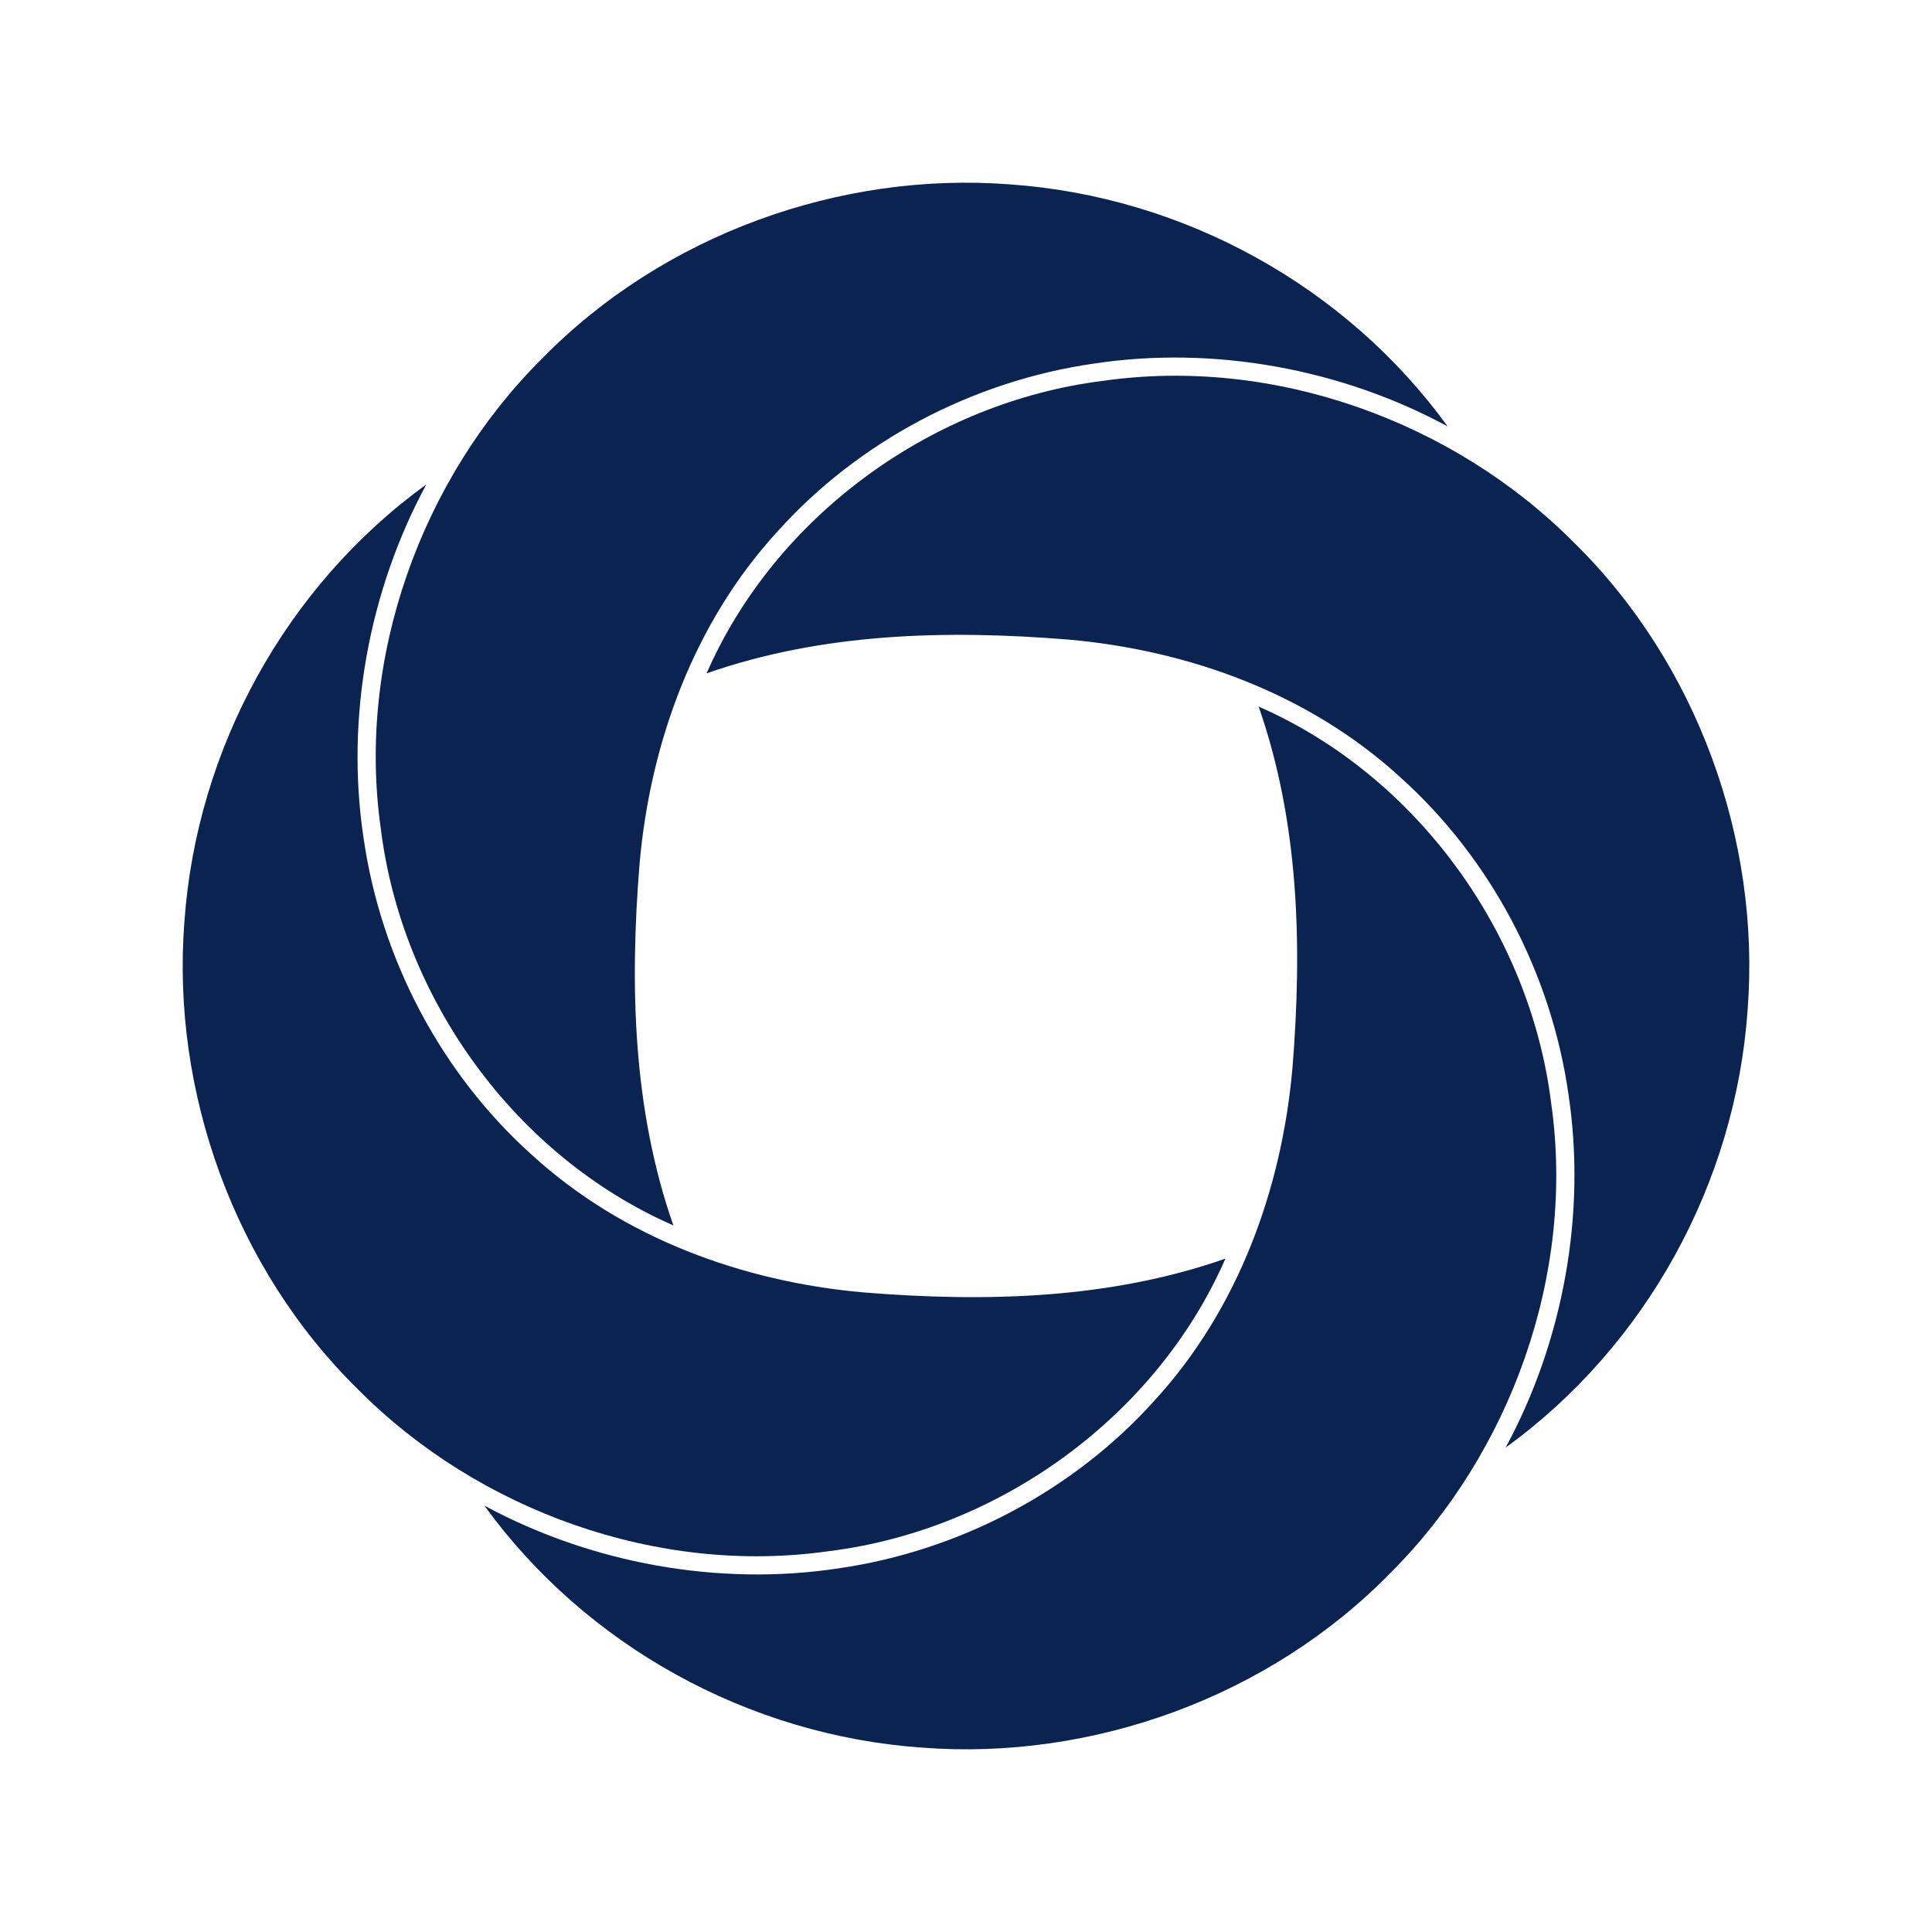
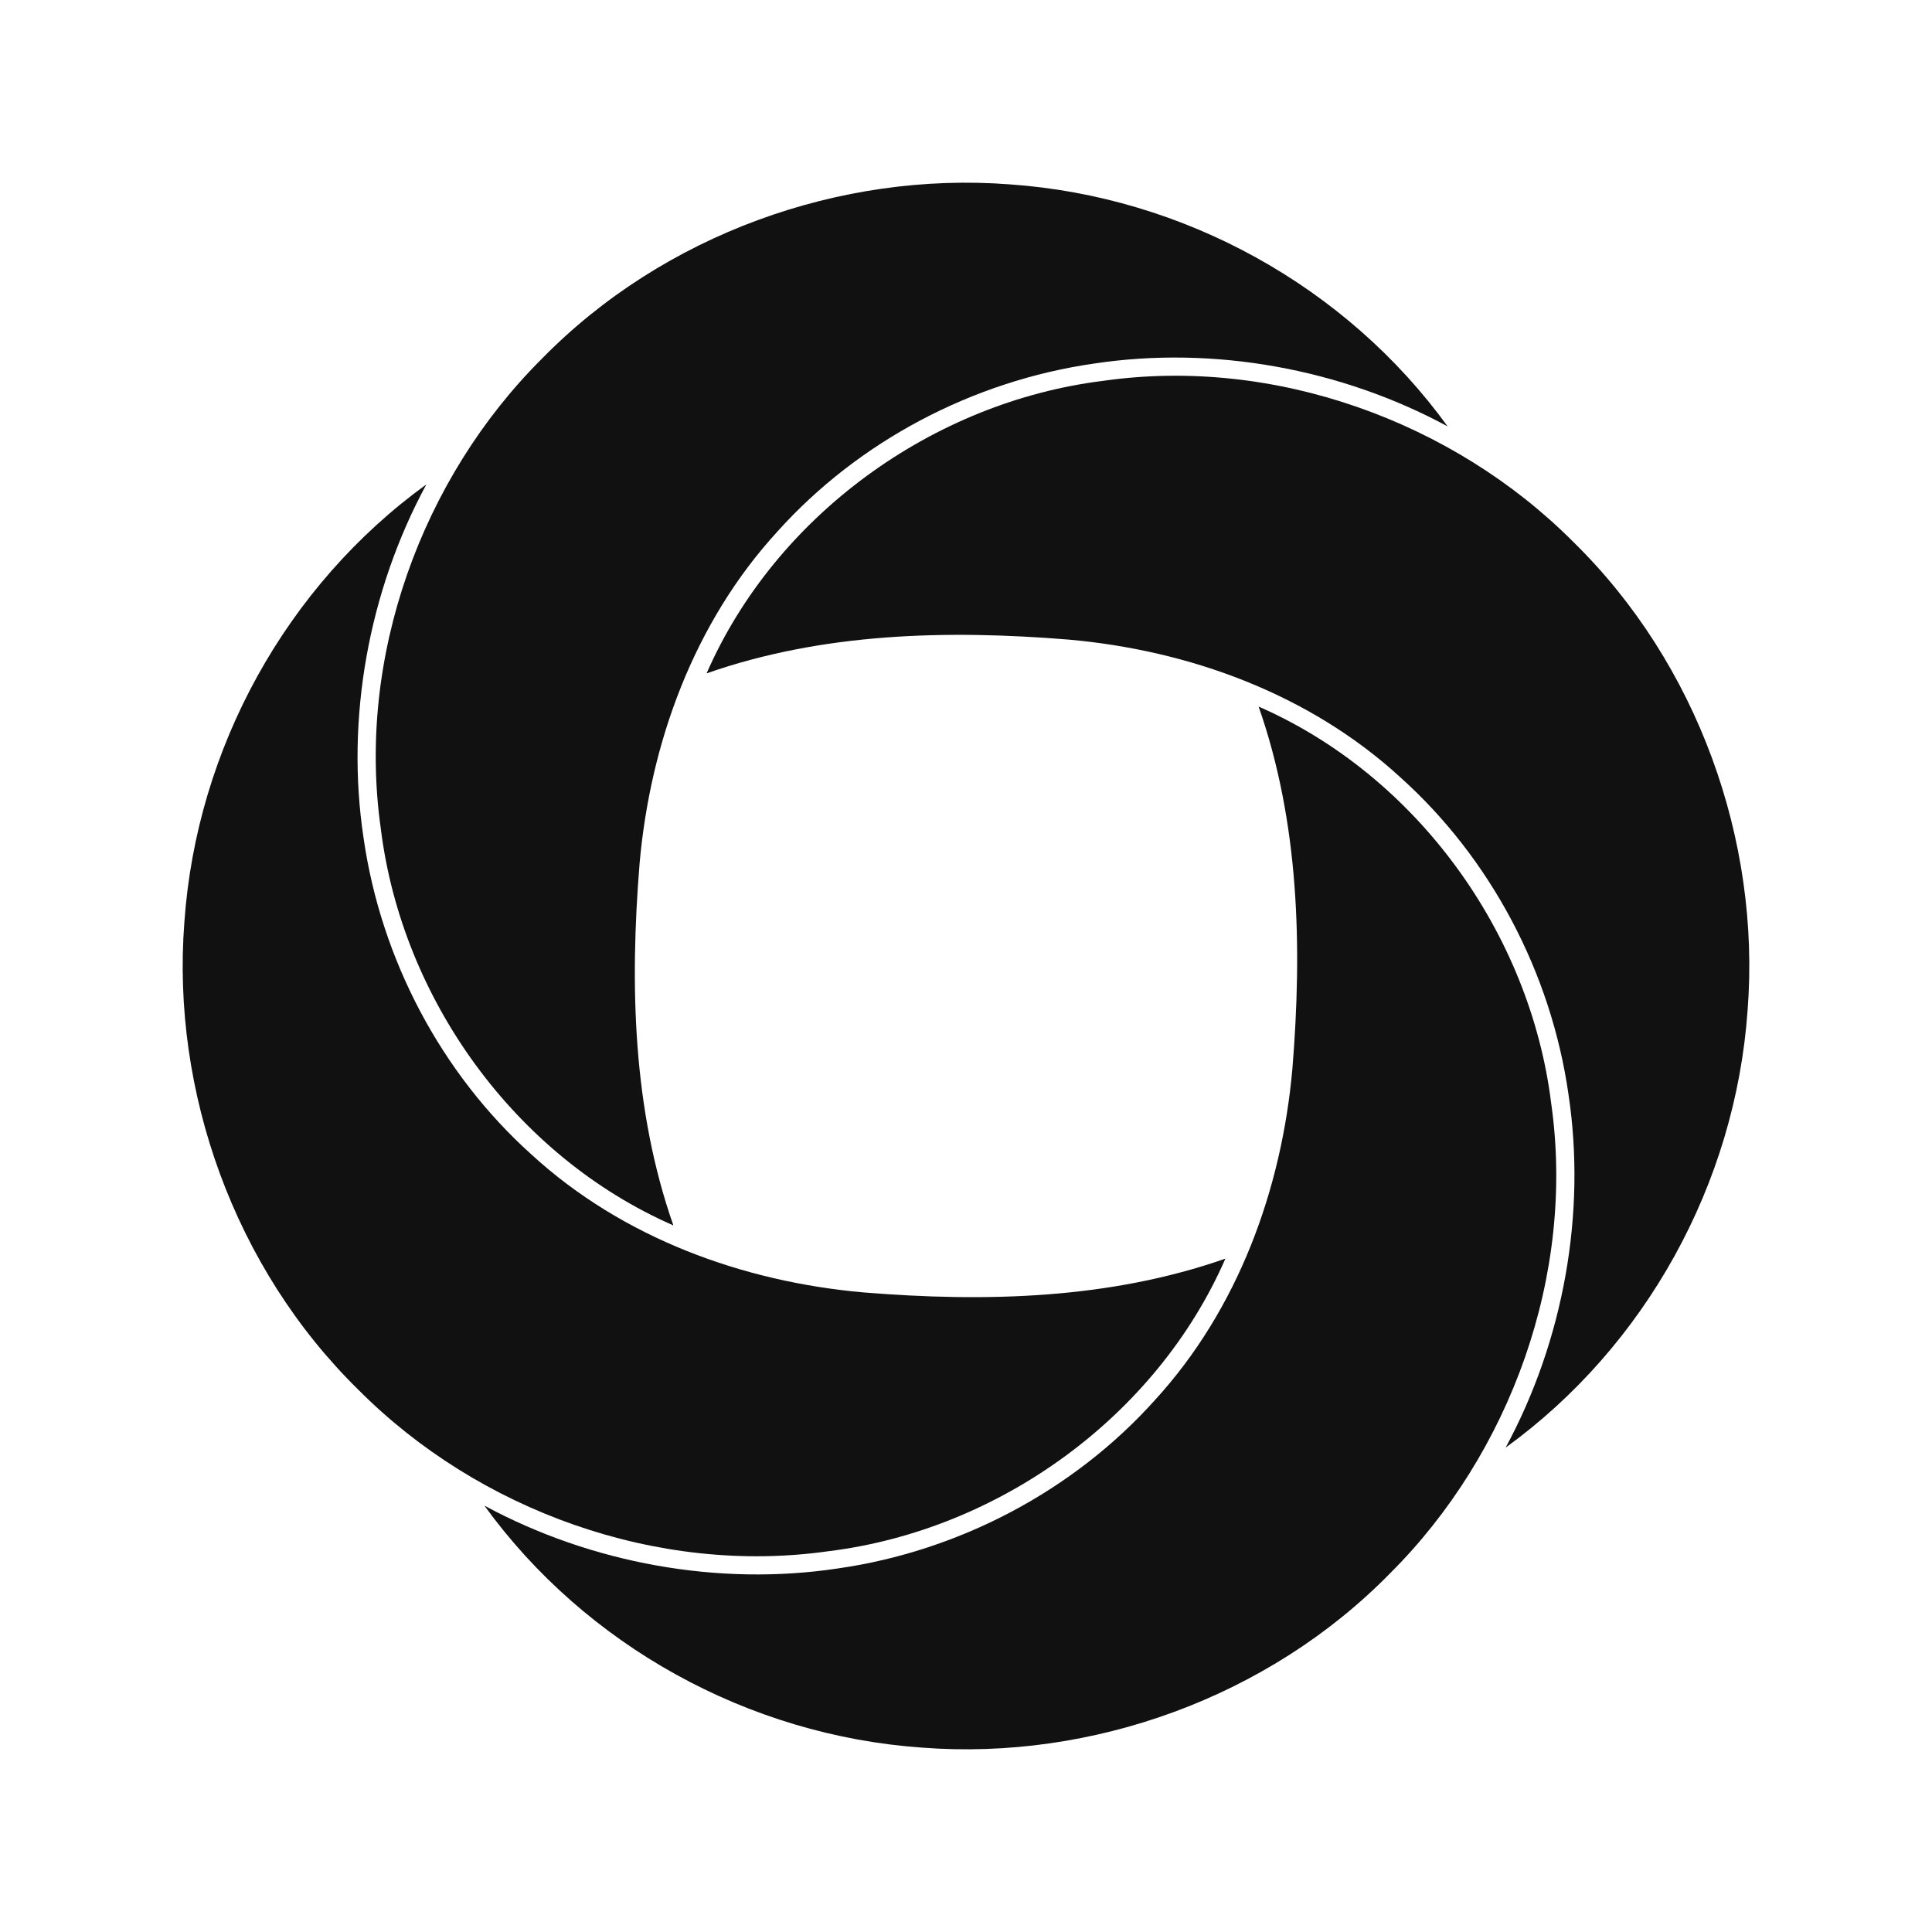
<svg xmlns="http://www.w3.org/2000/svg" width="512" height="512" viewBox="0 0 512 512" fill="none">
-   <g transform="translate(256, 256) scale(1.0) translate(-420, -492)">
-     <path d="M563.007 619.631C600.066 592.791 623.926 549.741 627.141 503.606C630.591 458.728 613.885 411.863 580.951 379.622C549.216 347.738 501.76 330.45 456.395 336.919C411.31 342.488 369.573 372.525 351.254 414.45C381.957 403.697 414.826 402.872 447.17 405.497C479.045 408.319 510.948 419.831 535.154 442.041C558.976 463.435 575.045 493.706 579.657 525.966C584.429 557.569 578.335 591.291 563.007 619.631Z" fill="#0A2351" />
-     <path d="M292.368 635.006C319.209 672.065 362.259 695.925 408.393 699.14C453.271 702.59 500.137 685.884 532.378 652.95C564.262 621.215 581.549 573.759 575.081 528.394C569.512 483.309 539.474 441.572 497.549 423.253C508.303 453.956 509.128 486.825 506.503 519.169C503.681 551.044 492.168 582.947 469.959 607.153C448.565 630.975 418.293 647.044 386.034 651.656C354.431 656.428 320.709 650.334 292.368 635.006Z" fill="#0A2351" />
-     <path d="M276.993 364.369C239.934 391.209 216.074 434.259 212.859 480.394C209.409 525.272 226.115 572.137 259.049 604.378C290.784 636.262 338.24 653.55 383.605 647.081C428.69 641.512 470.427 611.475 488.746 569.55C458.043 580.303 425.174 581.128 392.83 578.503C360.955 575.681 329.052 564.169 304.846 541.959C281.024 520.565 264.955 490.294 260.343 458.034C255.571 426.431 261.665 392.709 276.993 364.369Z" fill="#0A2351" />
-     <path d="M547.632 348.994C520.791 311.935 477.741 288.075 431.607 284.86C386.729 281.41 339.863 298.116 307.622 331.05C275.738 362.785 258.451 410.241 264.919 455.606C270.488 500.691 300.526 542.428 342.451 560.747C331.697 530.044 330.872 497.175 333.497 464.831C336.319 432.956 347.832 401.053 370.041 376.847C391.435 353.025 421.707 336.956 453.966 332.344C485.569 327.572 519.291 333.666 547.632 348.994Z" fill="#0A2351" />
+   <g transform="translate(256, 256) scale(1) translate(-420, -492)">
+     <path d="M563.007 619.631C600.066 592.791 623.926 549.741 627.141 503.606C630.591 458.728 613.885 411.863 580.951 379.622C549.216 347.738 501.76 330.45 456.395 336.919C411.31 342.488 369.573 372.525 351.254 414.45C381.957 403.697 414.826 402.872 447.17 405.497C479.045 408.319 510.948 419.831 535.154 442.041C558.976 463.435 575.045 493.706 579.657 525.966C584.429 557.569 578.335 591.291 563.007 619.631Z" fill="#111111" />
+     <path d="M292.368 635.006C319.209 672.065 362.259 695.925 408.393 699.14C453.271 702.59 500.137 685.884 532.378 652.95C564.262 621.215 581.549 573.759 575.081 528.394C569.512 483.309 539.474 441.572 497.549 423.253C508.303 453.956 509.128 486.825 506.503 519.169C503.681 551.044 492.168 582.947 469.959 607.153C448.565 630.975 418.293 647.044 386.034 651.656C354.431 656.428 320.709 650.334 292.368 635.006Z" fill="#111111" />
+     <path d="M276.993 364.369C239.934 391.209 216.074 434.259 212.859 480.394C209.409 525.272 226.115 572.137 259.049 604.378C290.784 636.262 338.24 653.55 383.605 647.081C428.69 641.512 470.427 611.475 488.746 569.55C458.043 580.303 425.174 581.128 392.83 578.503C360.955 575.681 329.052 564.169 304.846 541.959C281.024 520.565 264.955 490.294 260.343 458.034C255.571 426.431 261.665 392.709 276.993 364.369Z" fill="#111111" />
+     <path d="M547.632 348.994C520.791 311.935 477.741 288.075 431.607 284.86C386.729 281.41 339.863 298.116 307.622 331.05C275.738 362.785 258.451 410.241 264.919 455.606C270.488 500.691 300.526 542.428 342.451 560.747C331.697 530.044 330.872 497.175 333.497 464.831C336.319 432.956 347.832 401.053 370.041 376.847C391.435 353.025 421.707 336.956 453.966 332.344C485.569 327.572 519.291 333.666 547.632 348.994Z" fill="#111111" />
  </g>
</svg>
